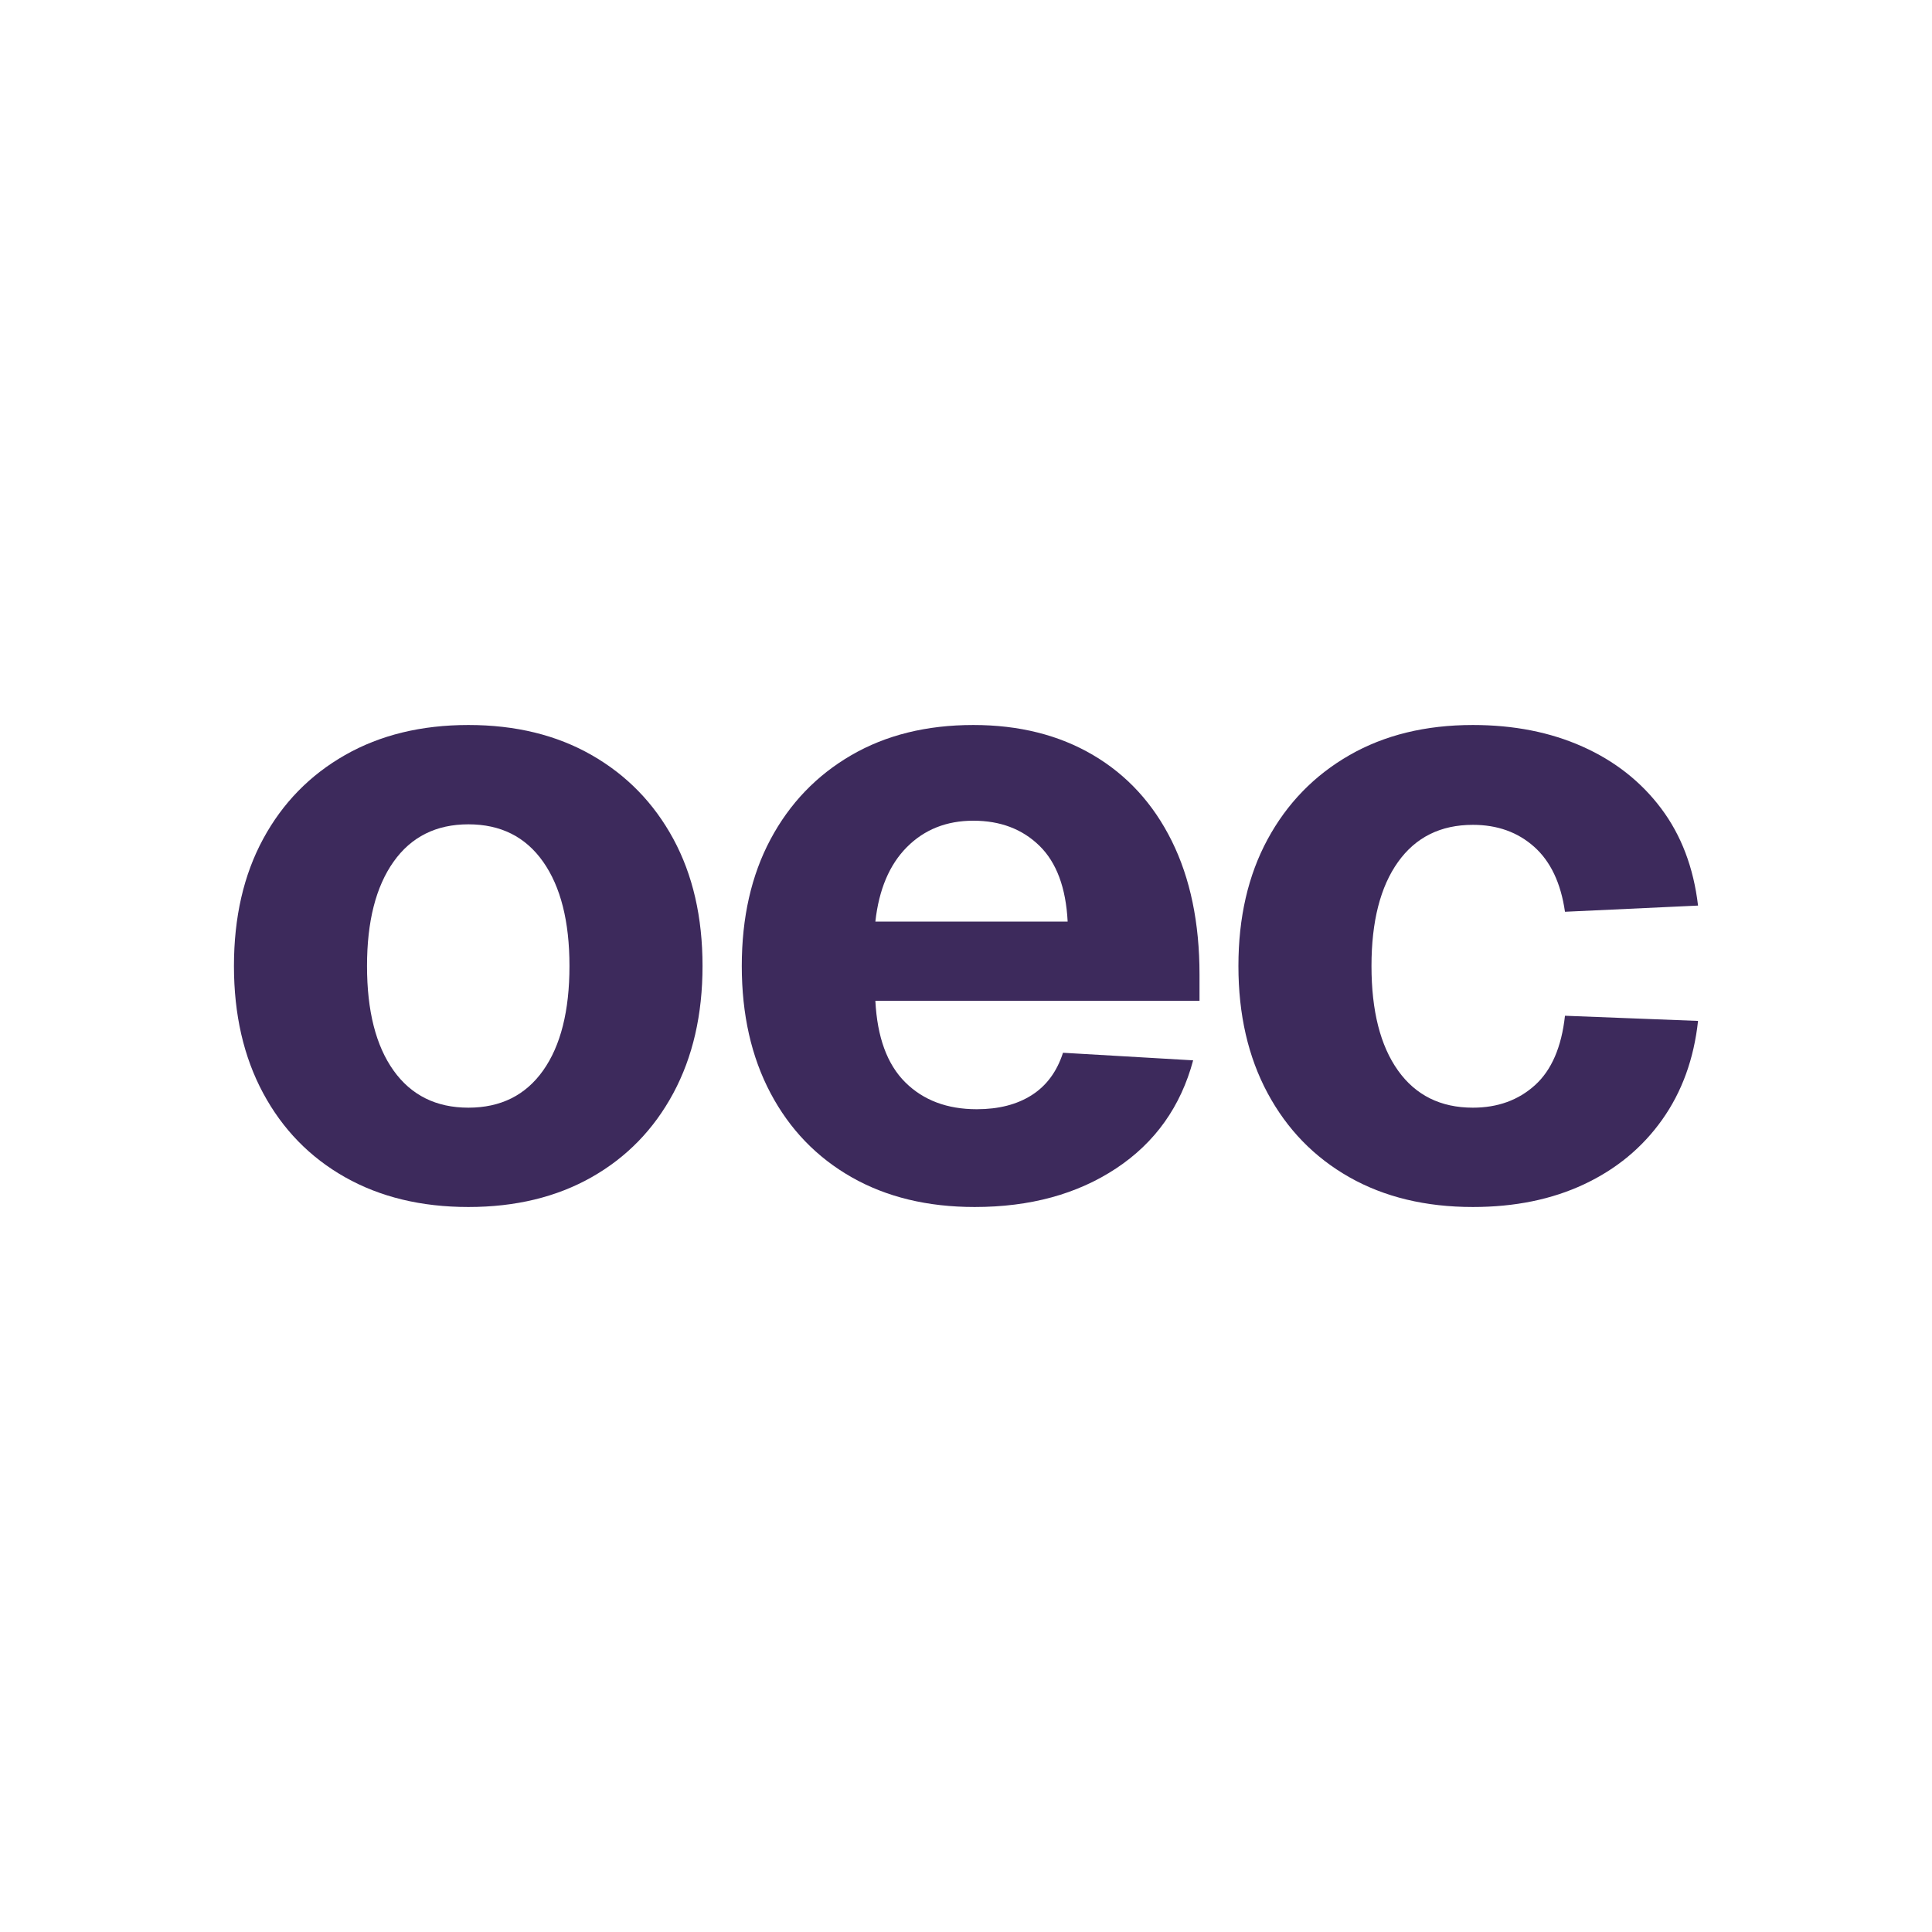
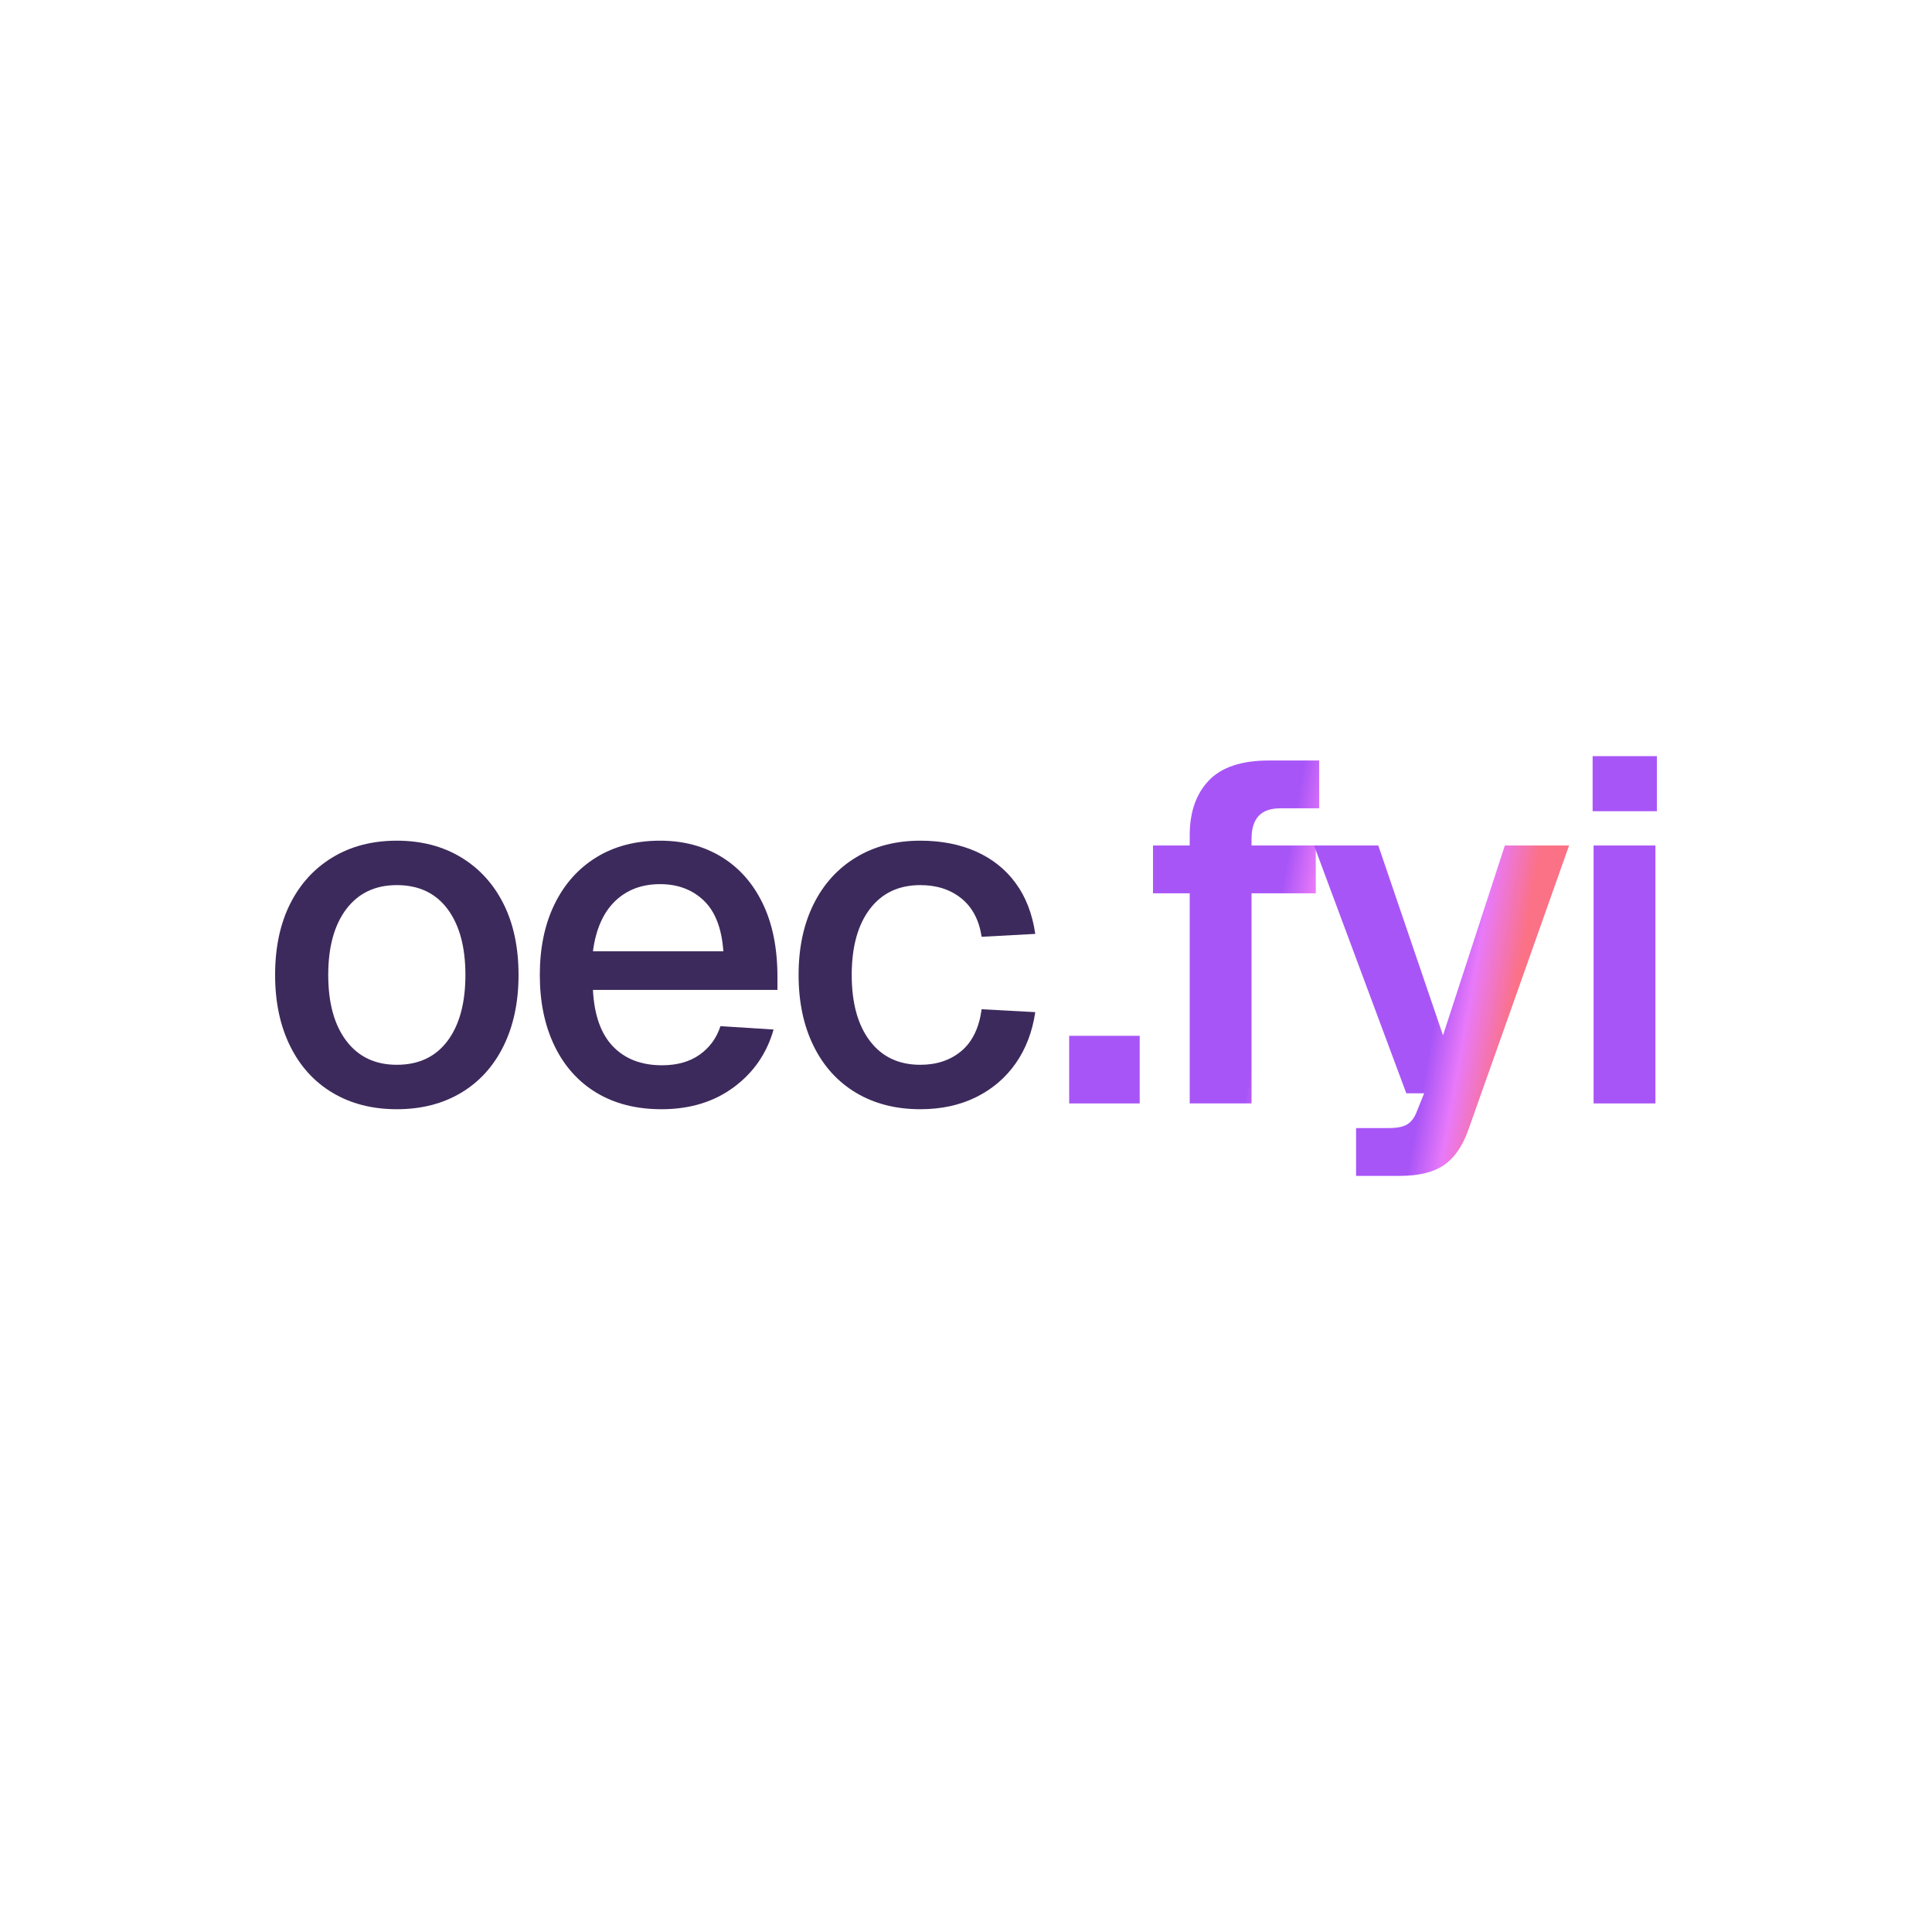
<svg xmlns="http://www.w3.org/2000/svg" viewBox="0 0 512 512" fill="none">
  <rect width="512" height="512" fill="#ffffff" />
-   <g fill="#3d2a5c" transform="translate(256.00,256.00) scale(0.228101,-0.228101) translate(-887.30,-268.00)">
-     <path d="M309.199 -12Q227.199 -12 165.9 22.6Q104.6 57.2 70.7 120.3Q36.8 183.4 36.8 268Q36.8 353 70.7 415.6Q104.6 478.2 165.9 513.1Q227.199 548 309.199 548Q391.199 548 452.298 513.1Q513.398 478.2 547.298 415.6Q581.198 353 581.198 268Q581.198 183.4 547.298 120.3Q513.398 57.2 452.298 22.6Q391.199 -12 309.199 -12ZM309.199 103.399Q365.4 103.399 396 146.599Q426.601 189.799 426.601 268Q426.601 345.6 396 389.101Q365.4 432.601 309.199 432.601Q252.998 432.601 222.198 389.101Q191.398 345.6 191.398 268Q191.398 189.799 222.198 146.599Q252.998 103.399 309.199 103.399Z" transform="translate(0.00,0)" />
-     <path d="M307.399 -12Q225.199 -12 164.4 22.6Q103.6 57.2 70.2 120.3Q36.8 183.4 36.8 268Q36.8 352.6 70.2 415.2Q103.6 477.8 164 512.9Q224.399 548 305.799 548Q385.599 548 444.898 513.1Q504.198 478.2 536.398 413.2Q568.598 348.2 568.598 258V227.6H191.998Q195.198 164.2 226.698 132.899Q258.198 101.599 309.799 101.599Q348 101.599 373.7 117.999Q399.4 134.399 410 167.2L561.198 158.4Q539.598 77.8 471.798 32.9Q403.999 -12 307.399 -12ZM191.998 319.6H415.4Q412.4 378.6 382.6 407.701Q352.8 436.801 305.799 436.801Q259.198 436.801 228.698 406.201Q198.198 375.6 191.998 319.6Z" transform="translate(590.00,0)" />
-     <path d="M309.199 -12Q226.799 -12 165.7 22.6Q104.6 57.2 70.7 120.3Q36.8 183.4 36.8 268Q36.8 352.6 70.7 415.2Q104.6 477.8 165.7 512.9Q226.799 548 309.199 548Q380.399 548 436.598 522.9Q492.798 497.8 527.898 451.1Q562.998 404.401 570.798 338.201L416.2 331.001Q409 381.001 380.4 406.501Q351.8 432.001 309.199 432.001Q252.998 432.001 222.198 388.801Q191.398 345.6 191.398 268Q191.398 189.799 222.198 146.599Q252.998 103.399 309.199 103.399Q352.4 103.399 381.3 129.499Q410.2 155.599 416.2 210.199L570.798 204.199Q563.598 137.999 529.098 89.4Q494.598 40.8 438.398 14.4Q382.199 -12 309.199 -12Z" transform="translate(1167.00,0)" />
+   <defs>
+     <linearGradient id="tld" x1="283.34" y1="246.40" x2="436.73" y2="219.35" gradientUnits="userSpaceOnUse">
+       <stop offset="0" stop-color="#a855f7" />
+       <stop offset="0.42" stop-color="#e879f9" />
+       <stop offset="1" stop-color="#fb7185" />
+     </linearGradient>
+   </defs>
+   <g fill="#3d2a5c">
+     <path d="M294 -12Q218 -12 161 22Q104 56 73 119Q42 182 42 266Q42 351 73 413Q104 475 161 509.5Q218 544 294 544Q370 544 427 509.5Q484 475 515 413Q546 351 546 266Q546 182 515 119Q484 56 427 22Q370 -12 294 -12ZM294 80Q362 80 399 129.5Q436 179 436 266Q436 353 399 402.5Q362 452 294 452Q227 452 189.5 402.5Q152 353 152 266Q152 179 189.5 129.5Q227 80 294 80Z" transform="translate(67.53 292.42) scale(0.128 -0.128)" />
+     <path d="M294 -12Q216 -12 159.5 22Q103 56 72.5 119Q42 182 42 266Q42 350 72.5 412.5Q103 475 159 509.5Q215 544 291 544Q363 544 418 510.5Q473 477 503.5 414Q534 351 534 262L534 235L152 235Q156 157 193.5 118Q231 79 295 79Q342 79 373 101Q404 123 416 160L526 153Q505 79 443.5 33.5Q382 -12 294 -12ZM152 315L422 315Q417 386 381.5 420Q346 454 291 454Q234 454 197.5 418.5Q161 383 152 315Z" transform="translate(137.68 292.42) scale(0.128 -0.128)" />
+     <path d="M294 -12Q218 -12 161 22Q104 56 73 119Q42 182 42 266Q42 350 73 412.5Q104 475 161 509.5Q218 544 294 544Q359 544 409.5 521.5Q460 499 491.5 456Q523 413 532 351L421 345Q413 397 379 424.5Q345 452 294 452Q227 452 189.5 402.5Q152 353 152 266Q152 179 189.5 129.5Q227 80 294 80Q345 80 379 108.5Q413 137 421 195L532 189Q523 128 491.5 83Q460 38 409.5 13Q359 -12 294 -12Z" transform="translate(206.26 292.42) scale(0.128 -0.128)" />
+   </g>
+   <g fill="url(#tld)">
+     <path d="M39 0L39 140L185 140L185 0Z" transform="translate(278.35 292.42) scale(0.128 -0.128)" />
+     <path d="M127 0L127 555Q127 627 166.5 668.5Q206 710 291 710L395 710L395 611L315 611Q284 611 269.5 595Q255 579 255 548L255 0ZM51 435L51 534L388 534L388 435Z" transform="translate(299.03 292.42) scale(0.128 -0.128)" />
+     <path d="M108 -150L108 -51L176 -51Q202 -51 214.5 -43Q227 -35 234 -16L249 21L212 21L21 534L154 534L288 141L416 534L549 534L340 -56Q322 -106 289.5 -128Q257 -150 199 -150Z" transform="translate(345.55 292.42) scale(0.128 -0.128)" />
+     <path d="M70 0L70 534L198 534L198 0ZM68 605L68 719L201 719L201 605Z" transform="translate(413.36 292.42) scale(0.128 -0.128)" />
  </g>
</svg>
